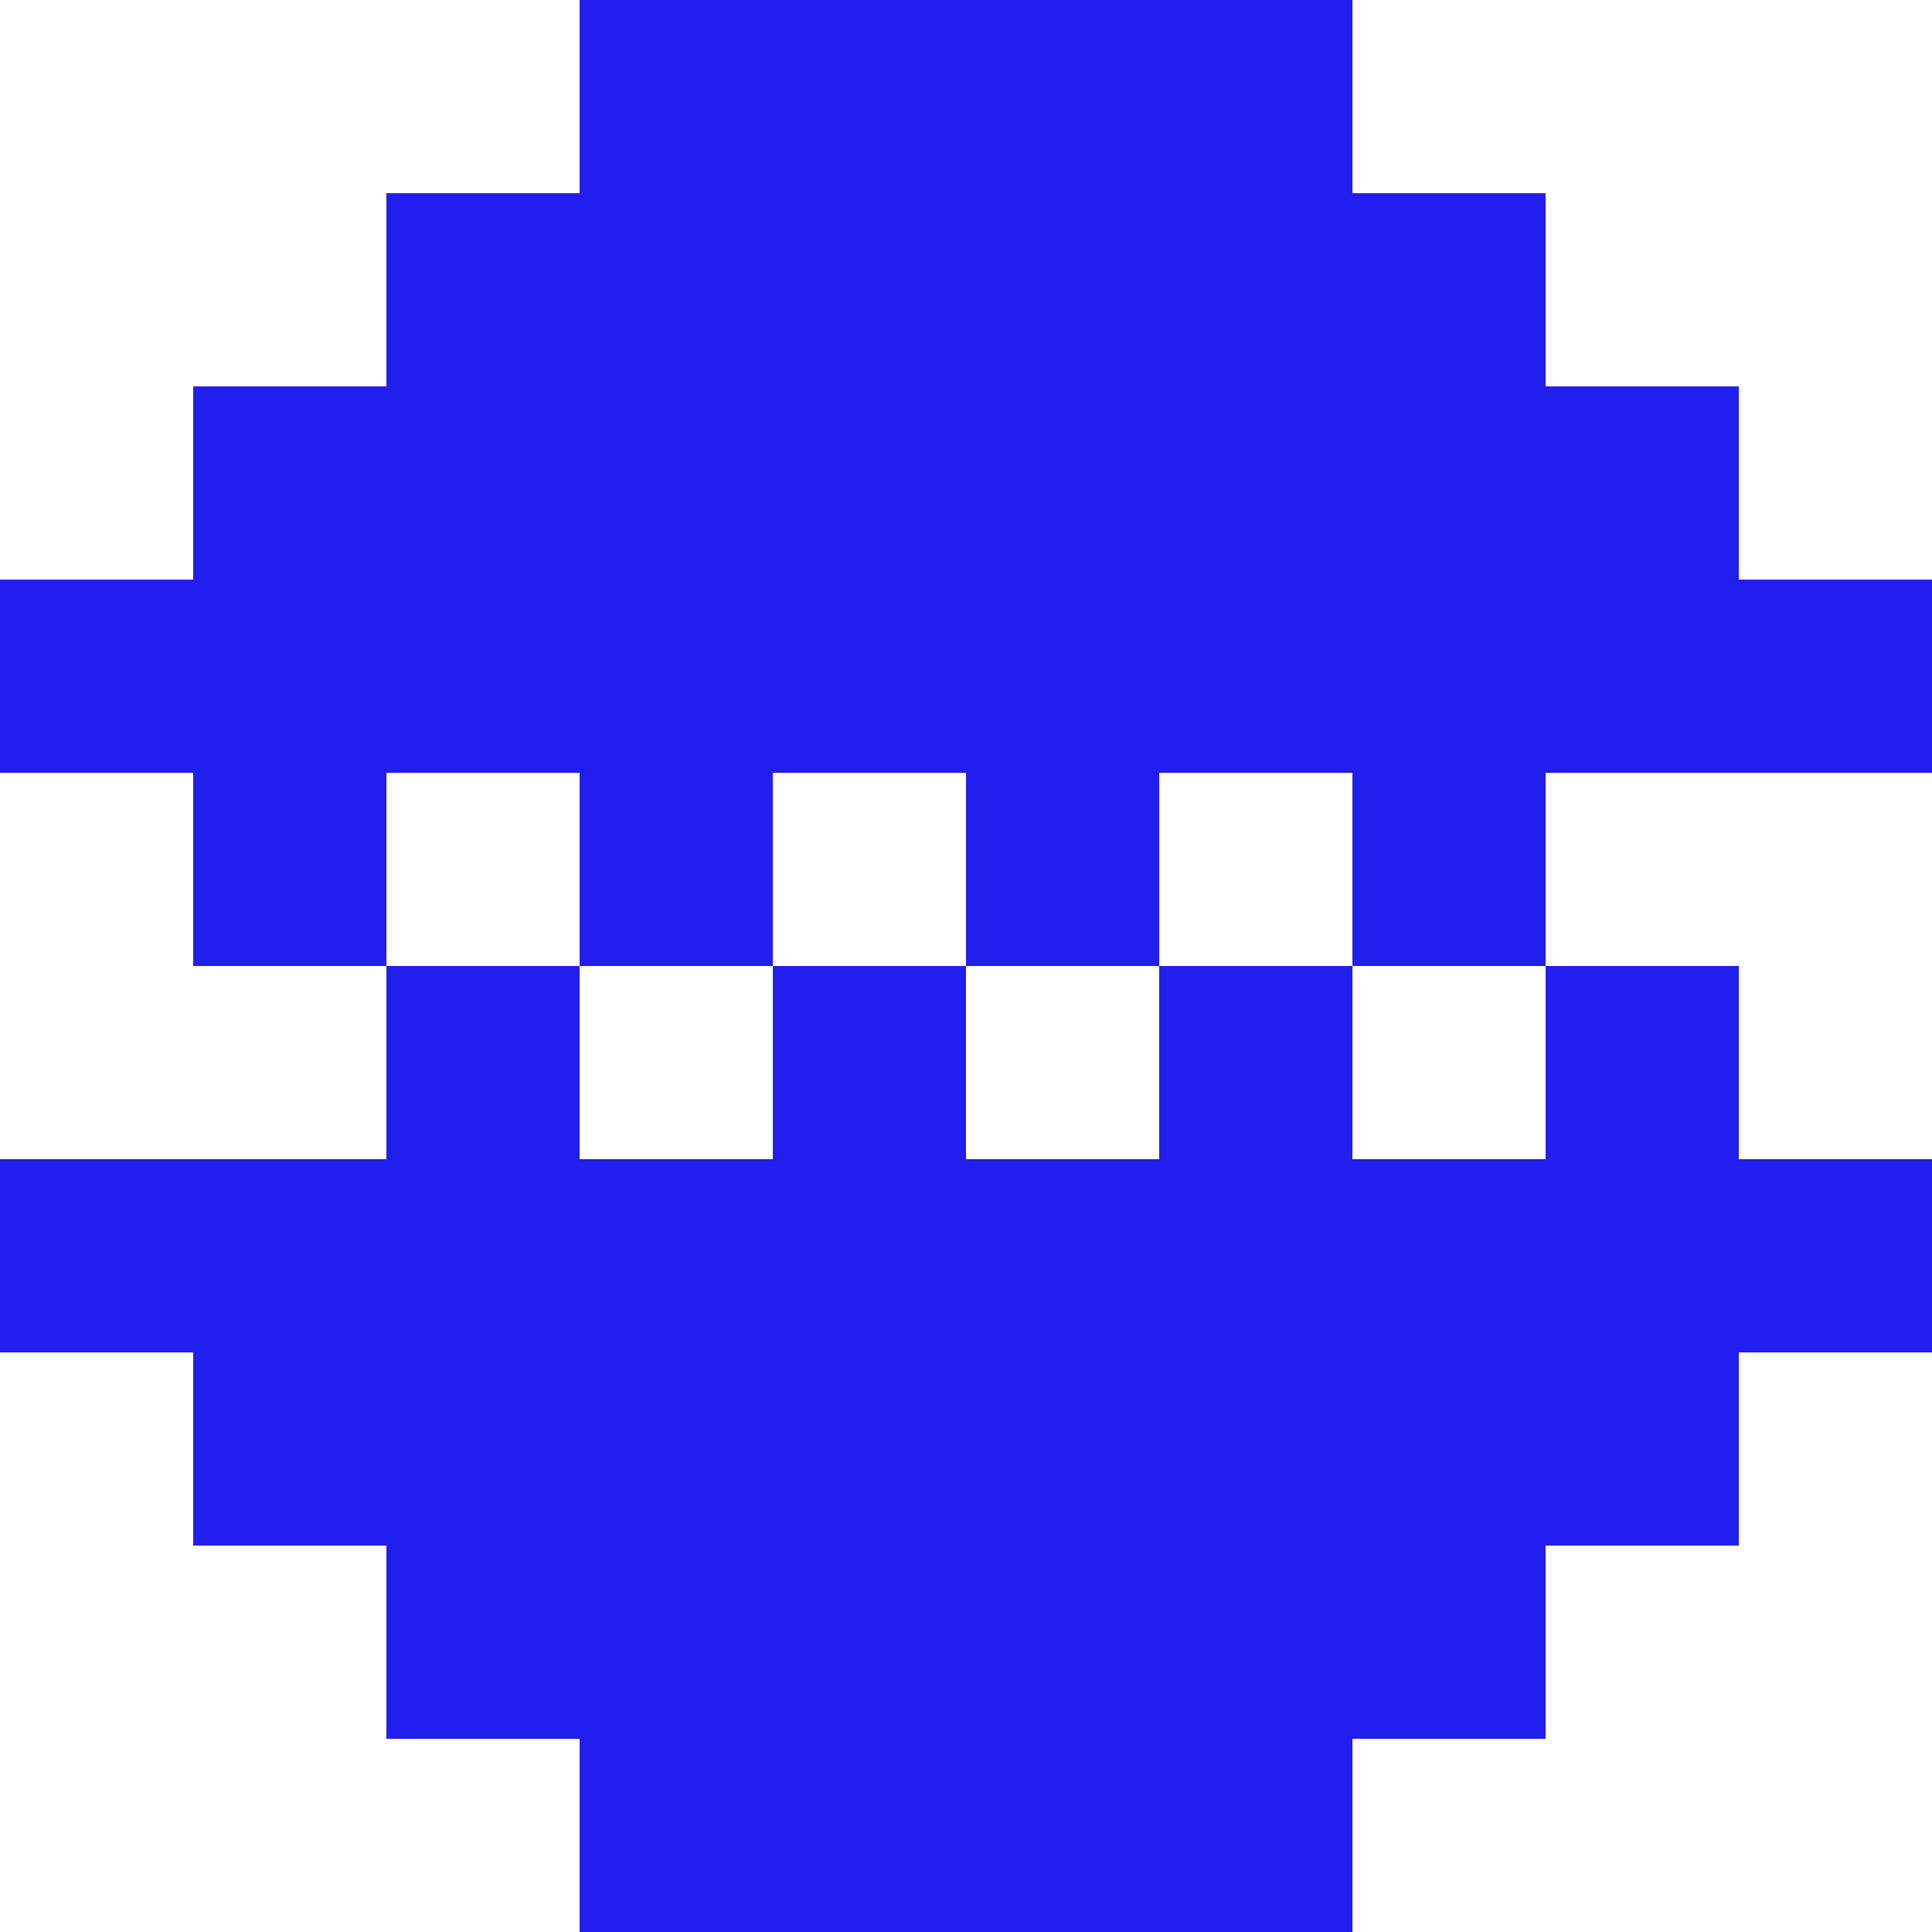
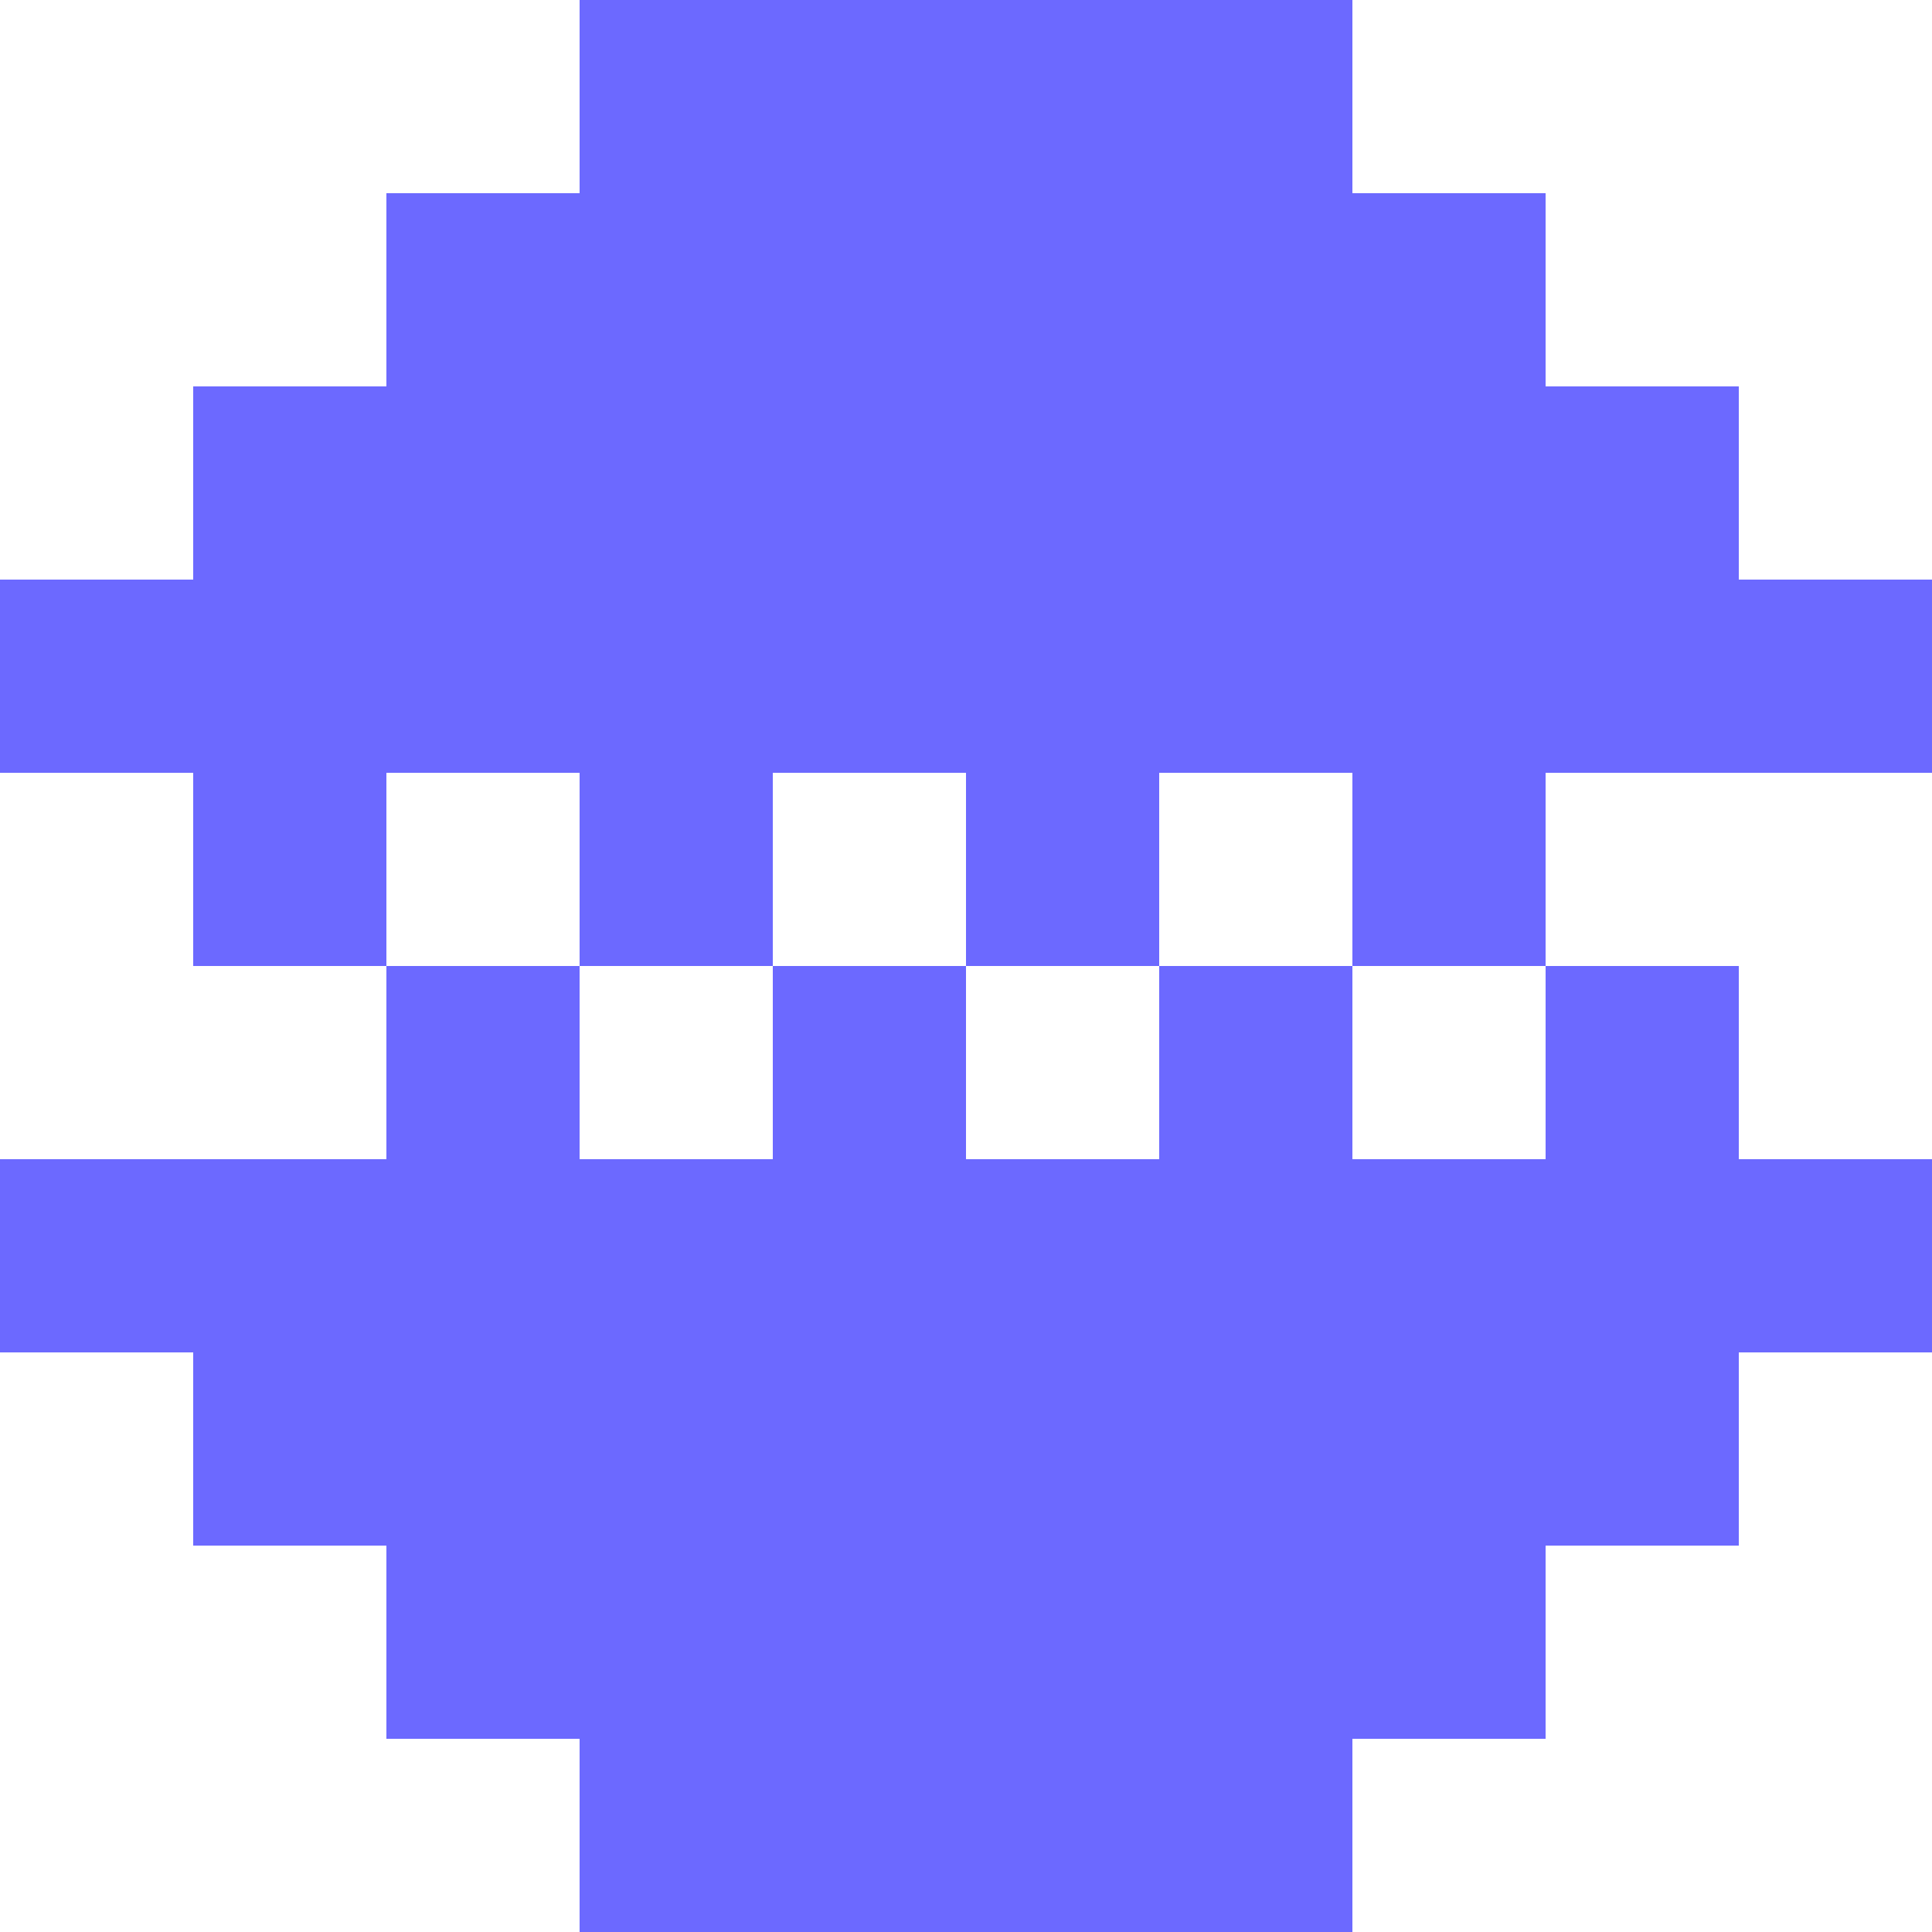
<svg xmlns="http://www.w3.org/2000/svg" width="200" height="200" viewBox="0 0 200 200" fill="none">
-   <path fill-rule="evenodd" clip-rule="evenodd" d="M60 0H80H100H120H140V20H160V40H180V60H200V80H180H160V100H140V80H120V100H100V80H80V100H60V80H40V100H20V80H0V60H20V40H40V20H60V0ZM40 100H60V120H80V100H100V120H120V100H140V120H160V100H180V120H200V140H180V160H160V180H140V200H120H100H80H60V180H40V160H20V140H0V120H20H40V100Z" fill="#221EEE" />
+   <path fill-rule="evenodd" clip-rule="evenodd" d="M60 0H80H100H120H140V20H160V40H180V60H200V80H180H160V100H140V80H120V100H100V80H80V100H60V80H40V100H20V80H0V60H20V40H40V20H60V0ZM40 100H60V120H80V100H100V120H120V100H140V120H160V100H180V120H200V140H180V160H160V180H140V200H120H100H80H60V180H40V160H20V140H0V120H20H40V100Z" fill="#6C69FF" />
</svg>
